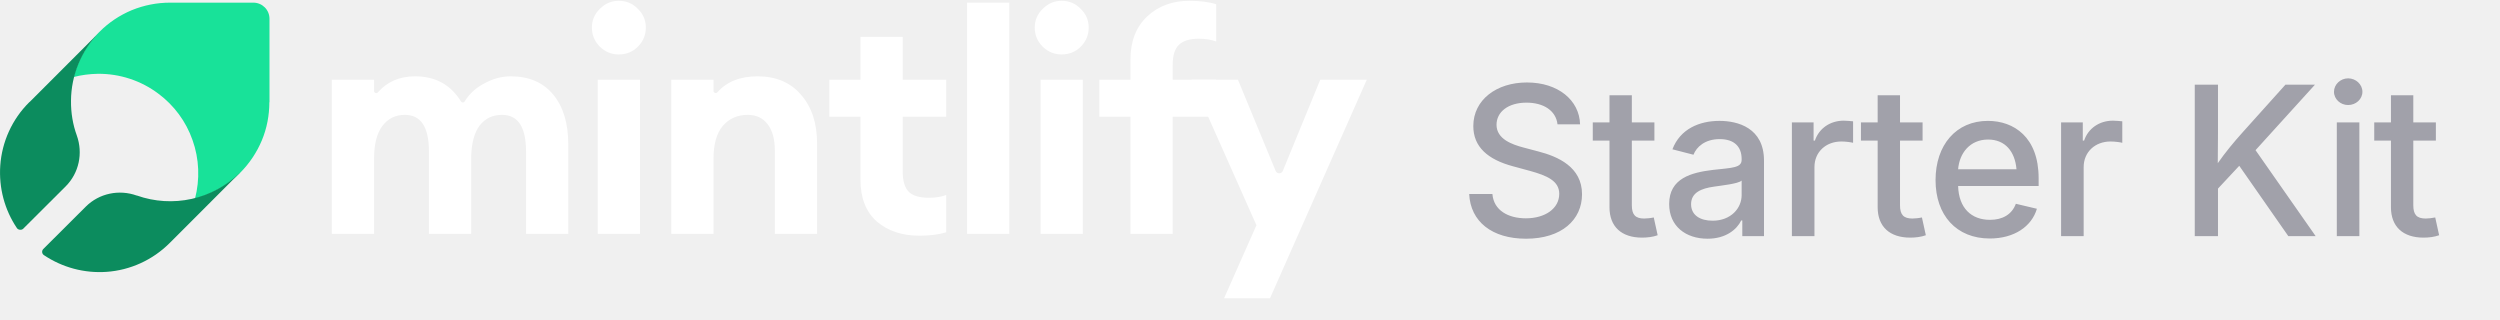
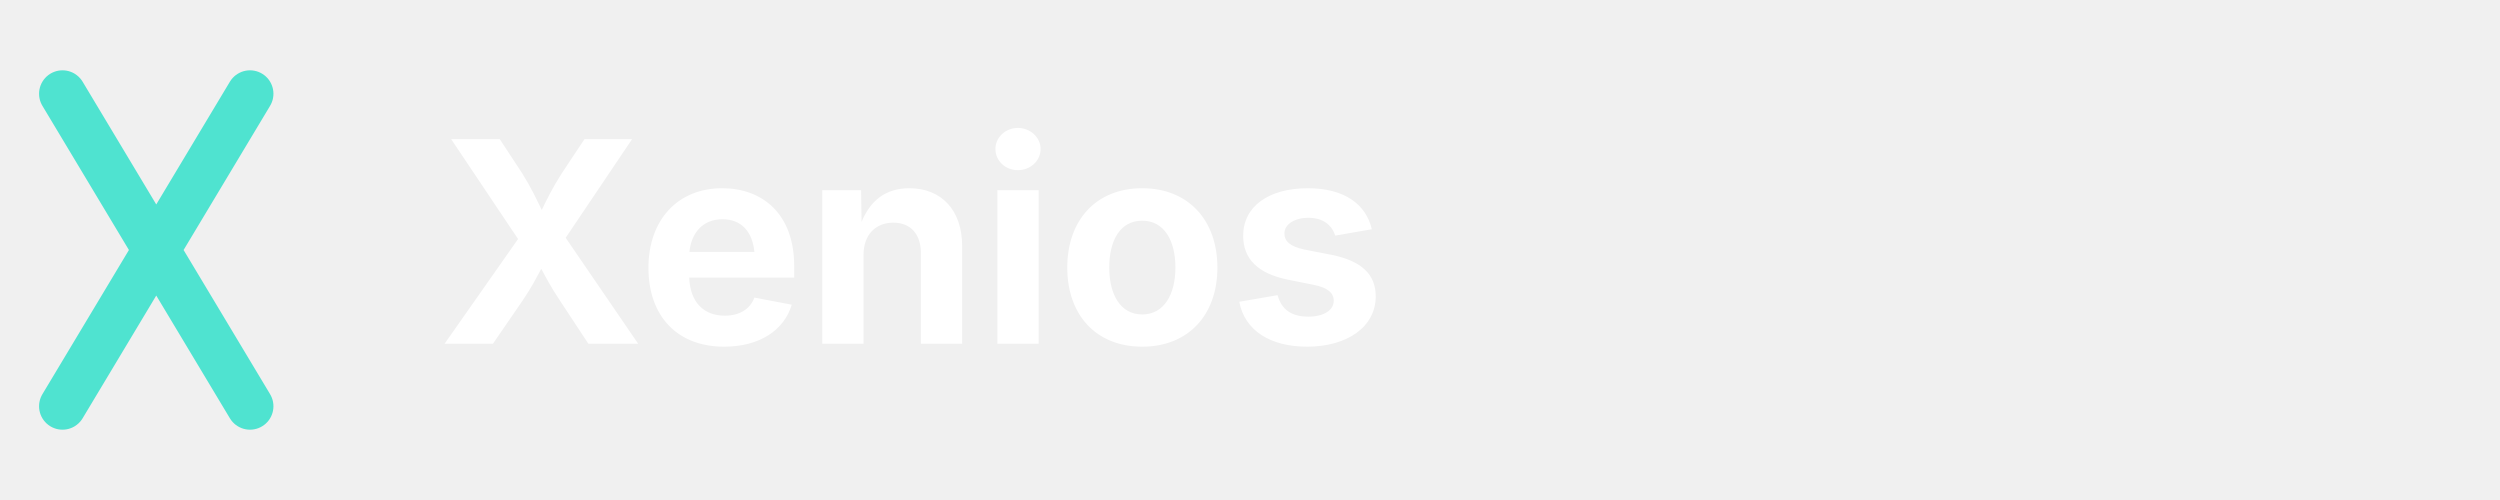
- <svg xmlns="http://www.w3.org/2000/svg" width="180" height="23" viewBox="0 0 180 23" fill="none">
-   <path d="M91.44 21.476H88.133L90.464 16.216L85.802 5.74H89.132L91.847 12.307C91.943 12.536 92.268 12.536 92.362 12.306L95.058 5.74H98.409L91.44 21.476Z" fill="white" />
-   <path d="M81.393 16.837V8.403H79.152V5.74H81.393V4.297C81.393 2.98 81.792 1.944 82.592 1.19C83.391 0.435 84.404 0.058 85.633 0.058C86.387 0.058 87.031 0.139 87.564 0.302V2.988C87.208 2.854 86.794 2.788 86.32 2.788C85.655 2.788 85.174 2.936 84.878 3.232C84.582 3.513 84.434 3.994 84.434 4.674V5.74H87.564V8.403H84.434V16.837H81.393Z" fill="white" />
-   <path d="M76.433 3.92C75.915 3.92 75.463 3.735 75.079 3.365C74.694 2.98 74.502 2.521 74.502 1.989C74.502 1.456 74.694 1.005 75.079 0.635C75.463 0.25 75.915 0.058 76.433 0.058C76.98 0.058 77.438 0.25 77.809 0.635C78.193 1.005 78.386 1.456 78.386 1.989C78.386 2.521 78.193 2.98 77.809 3.365C77.438 3.735 76.98 3.92 76.433 3.92ZM74.924 16.837V5.74H77.964V16.837H74.924Z" fill="white" />
-   <path d="M69.628 16.837V0.191H72.669V16.837H69.628Z" fill="white" />
-   <path d="M66.194 16.97C64.951 16.97 63.93 16.63 63.131 15.949C62.347 15.254 61.955 14.255 61.955 12.953V8.403H59.713V5.74H61.955V2.655H64.995V5.74H68.125V8.403H64.995V12.354C64.995 13.034 65.143 13.523 65.439 13.819C65.735 14.1 66.216 14.24 66.882 14.24C67.355 14.24 67.769 14.174 68.125 14.04V16.726C67.592 16.889 66.948 16.97 66.194 16.97Z" fill="white" />
-   <path d="M48.332 16.837V5.74H51.373V6.551C51.373 6.688 51.559 6.748 51.65 6.646C52.328 5.879 53.293 5.495 54.546 5.495C55.878 5.495 56.921 5.939 57.676 6.827C58.445 7.7 58.83 8.869 58.83 10.334V16.837H55.789V10.844C55.789 10.03 55.619 9.402 55.279 8.958C54.939 8.499 54.458 8.27 53.836 8.27C53.096 8.27 52.497 8.536 52.038 9.069C51.594 9.601 51.373 10.386 51.373 11.421V16.837H48.332Z" fill="white" />
-   <path d="M44.547 3.92C44.029 3.92 43.578 3.735 43.193 3.365C42.809 2.98 42.616 2.521 42.616 1.989C42.616 1.456 42.809 1.005 43.193 0.635C43.578 0.25 44.029 0.058 44.547 0.058C45.095 0.058 45.553 0.25 45.923 0.635C46.308 1.005 46.5 1.456 46.5 1.989C46.5 2.521 46.308 2.98 45.923 3.365C45.553 3.735 45.095 3.92 44.547 3.92ZM43.038 16.837V5.74H46.079V16.837H43.038Z" fill="white" />
-   <path d="M37.875 16.837V10.911C37.875 9.15 37.298 8.27 36.144 8.27C35.478 8.27 34.945 8.521 34.546 9.024C34.161 9.527 33.954 10.275 33.924 11.266V16.837H30.884V10.911C30.884 9.15 30.306 8.27 29.152 8.27C28.472 8.27 27.932 8.536 27.532 9.069C27.133 9.601 26.933 10.386 26.933 11.421V16.837H23.892V5.74H26.933V6.559C26.933 6.695 27.116 6.755 27.206 6.652C27.878 5.881 28.771 5.495 29.885 5.495C31.349 5.495 32.452 6.1 33.193 7.309C33.252 7.404 33.395 7.403 33.454 7.307C33.774 6.78 34.219 6.361 34.79 6.05C35.441 5.68 36.099 5.495 36.765 5.495C38.082 5.495 39.103 5.932 39.828 6.805C40.553 7.678 40.916 8.876 40.916 10.4V16.837H37.875Z" fill="white" />
-   <path d="M19.403 7.362V1.35C19.403 0.705 18.879 0.191 18.244 0.191H12.235C11.291 0.191 10.357 0.378 9.487 0.733C8.618 1.098 7.824 1.621 7.16 2.295L7.114 2.341C6.235 3.23 5.609 4.333 5.291 5.548C5.861 5.399 6.45 5.324 7.039 5.314C8.609 5.296 10.151 5.801 11.403 6.745C12.534 7.586 13.394 8.746 13.861 10.083C14.347 11.438 14.403 12.916 14.039 14.309C15.244 13.991 16.356 13.364 17.244 12.486L17.291 12.439C17.954 11.775 18.487 10.98 18.851 10.111C19.216 9.241 19.393 8.306 19.393 7.362H19.403Z" fill="#18E299" />
-   <path d="M5.112 7.26C5.121 5.416 5.857 3.646 7.151 2.324L2.151 7.326C2.133 7.344 2.114 7.354 2.095 7.372C0.876 8.583 0.14 10.204 0.019 11.918C-0.092 13.52 0.327 15.103 1.22 16.426C1.306 16.552 1.537 16.593 1.667 16.472L4.73 13.417C5.689 12.458 5.987 11.033 5.531 9.757C5.242 8.965 5.103 8.117 5.112 7.26Z" fill="#0C8C5E" />
-   <path d="M17.262 12.44C16.303 13.38 15.102 14.032 13.799 14.321C12.486 14.61 11.127 14.526 9.861 14.079C9.861 14.079 9.851 14.079 9.842 14.079C8.567 13.622 7.142 13.921 6.183 14.871L3.12 17.926C2.99 18.056 3.009 18.27 3.167 18.373C4.489 19.258 6.072 19.686 7.673 19.574C9.386 19.453 10.997 18.717 12.216 17.497L12.263 17.451L17.262 12.449V12.44Z" fill="#0C8C5E" />
-   <text x="105" y="17" font-family="Inter, ui-sans-serif, system-ui, -apple-system, sans-serif" font-size="15" font-weight="500" fill="#A1A1AA" letter-spacing="-0.01em">Starter Kit</text>
+ <svg xmlns="http://www.w3.org/2000/svg" viewBox="0 0 160 32">
+   <path d="M4 6l12 20M16 6L4 26" stroke="#4FE3D0" stroke-width="3" stroke-linecap="round" />
+   <text x="28" y="22" font-family="Inter, system-ui, sans-serif" font-size="18" font-weight="700" fill="#FFFFFF">Xenios</text>
</svg>
